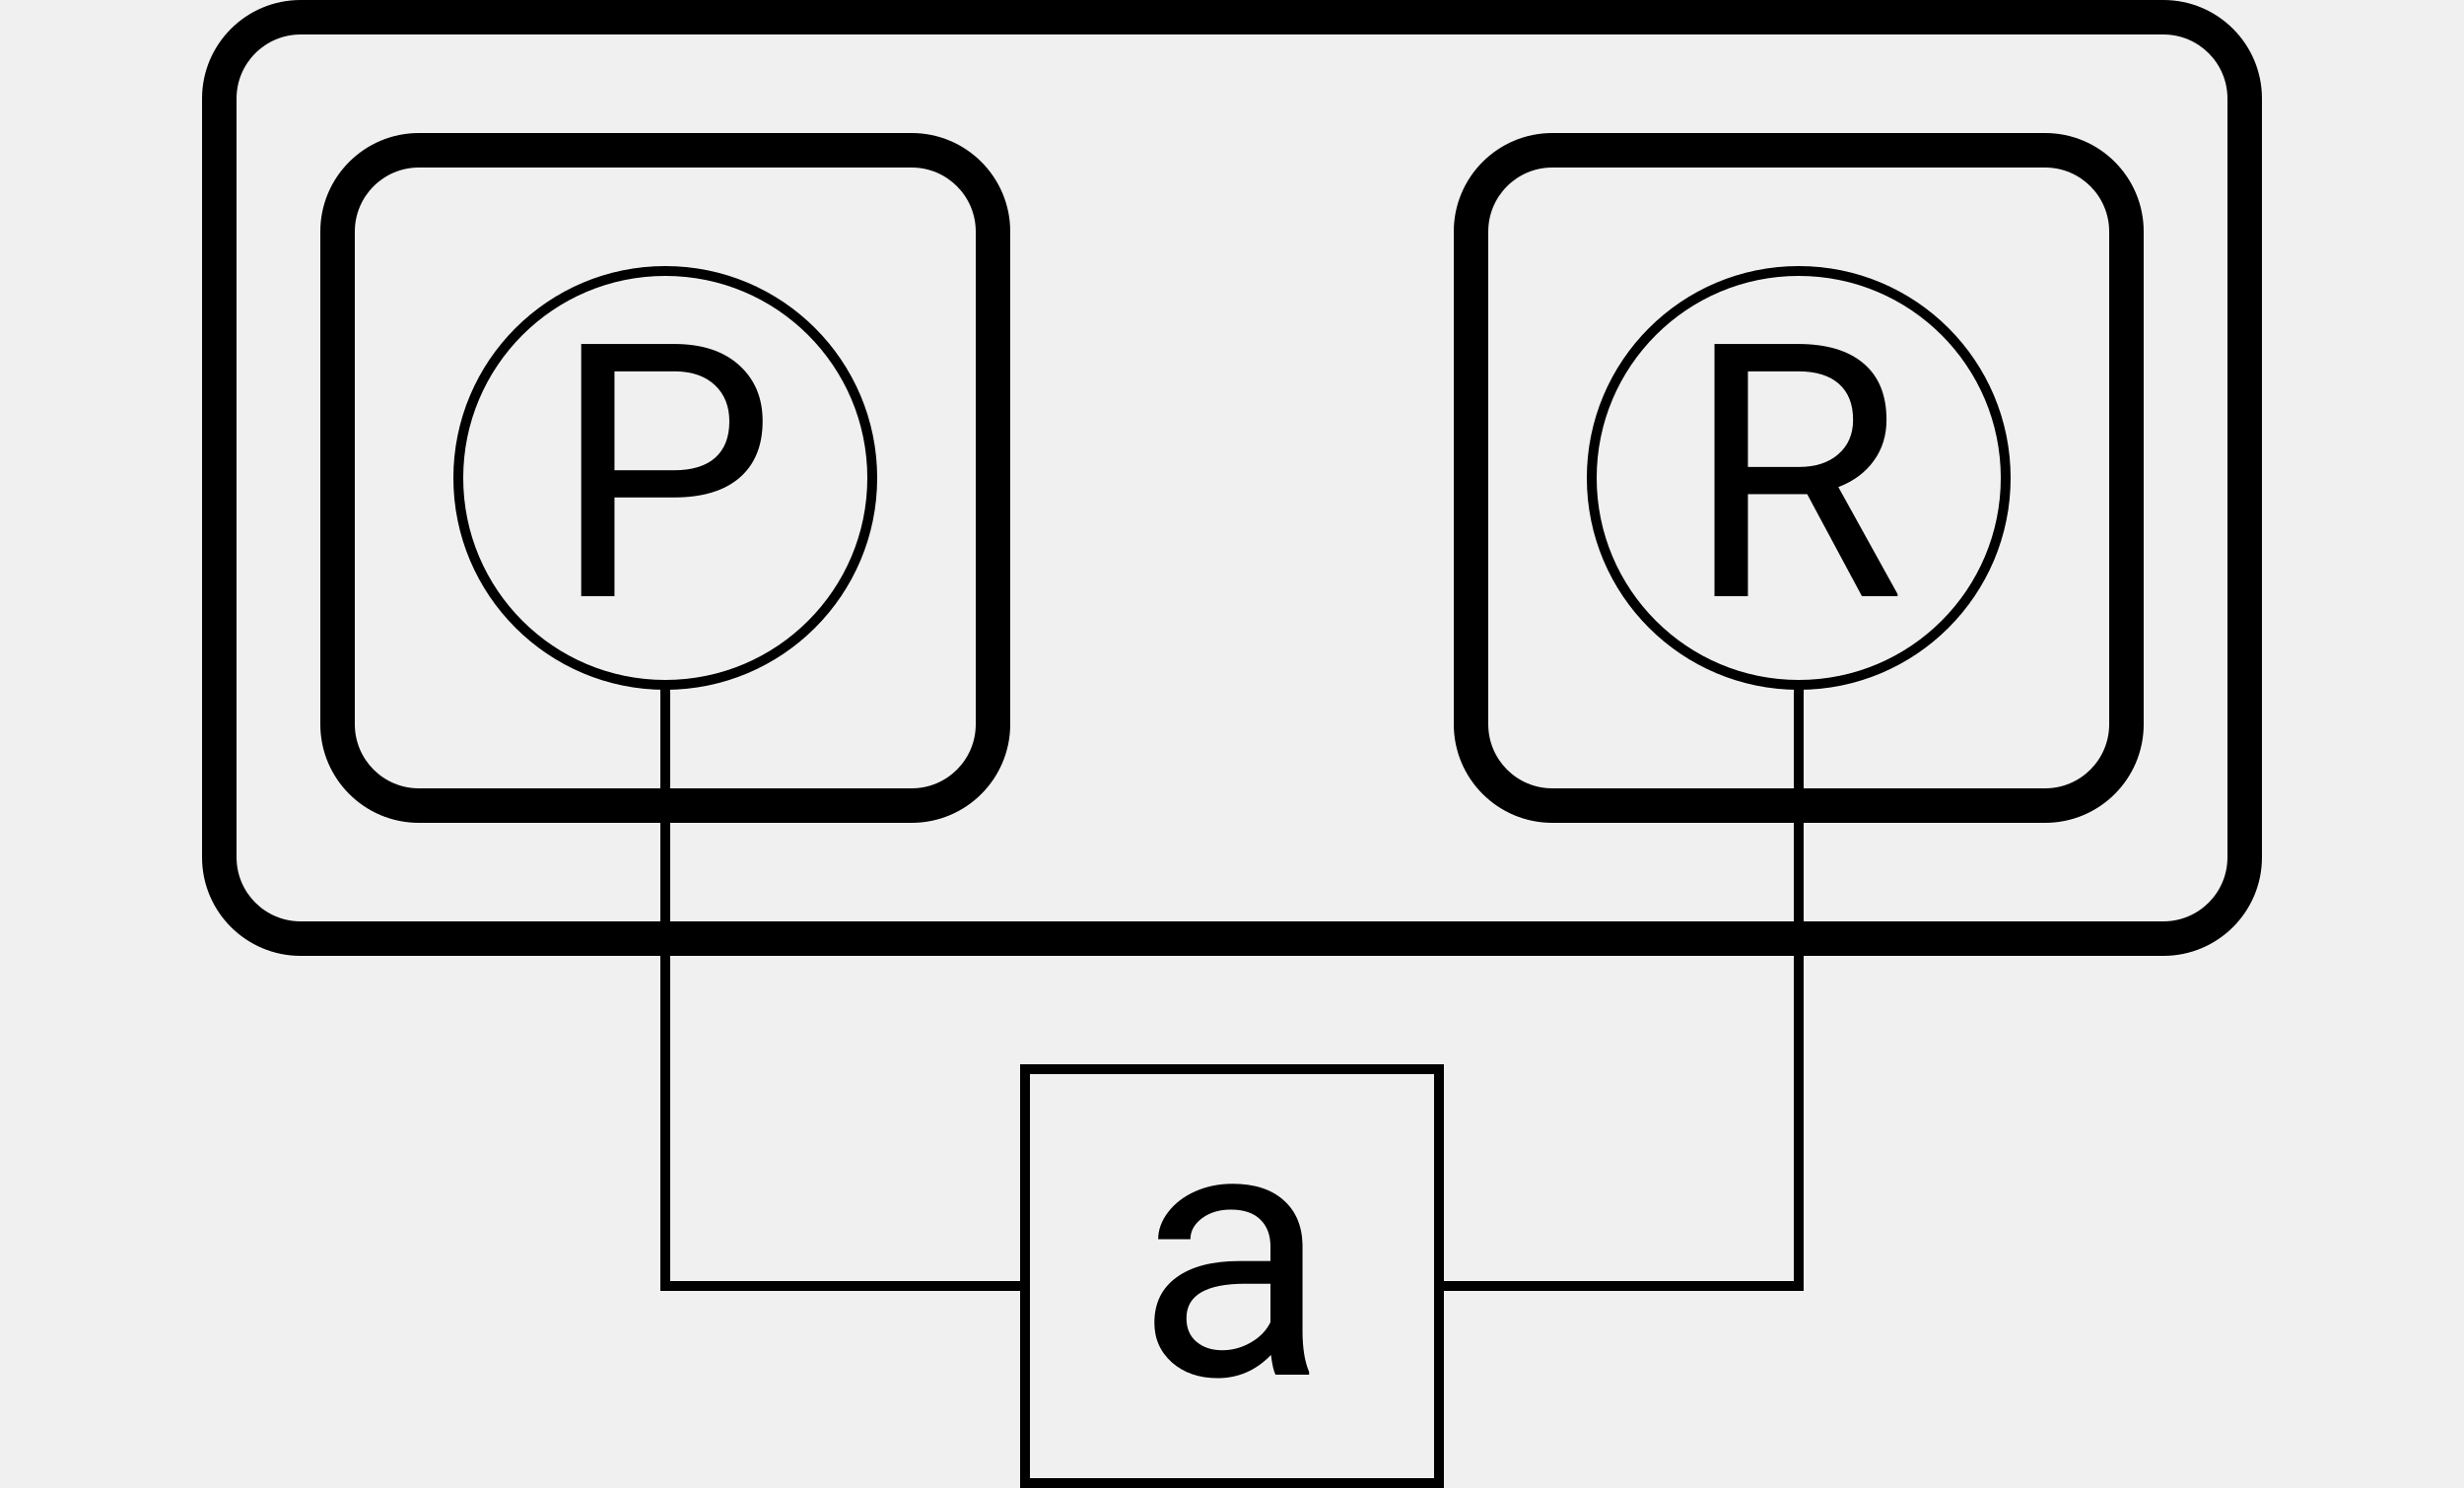
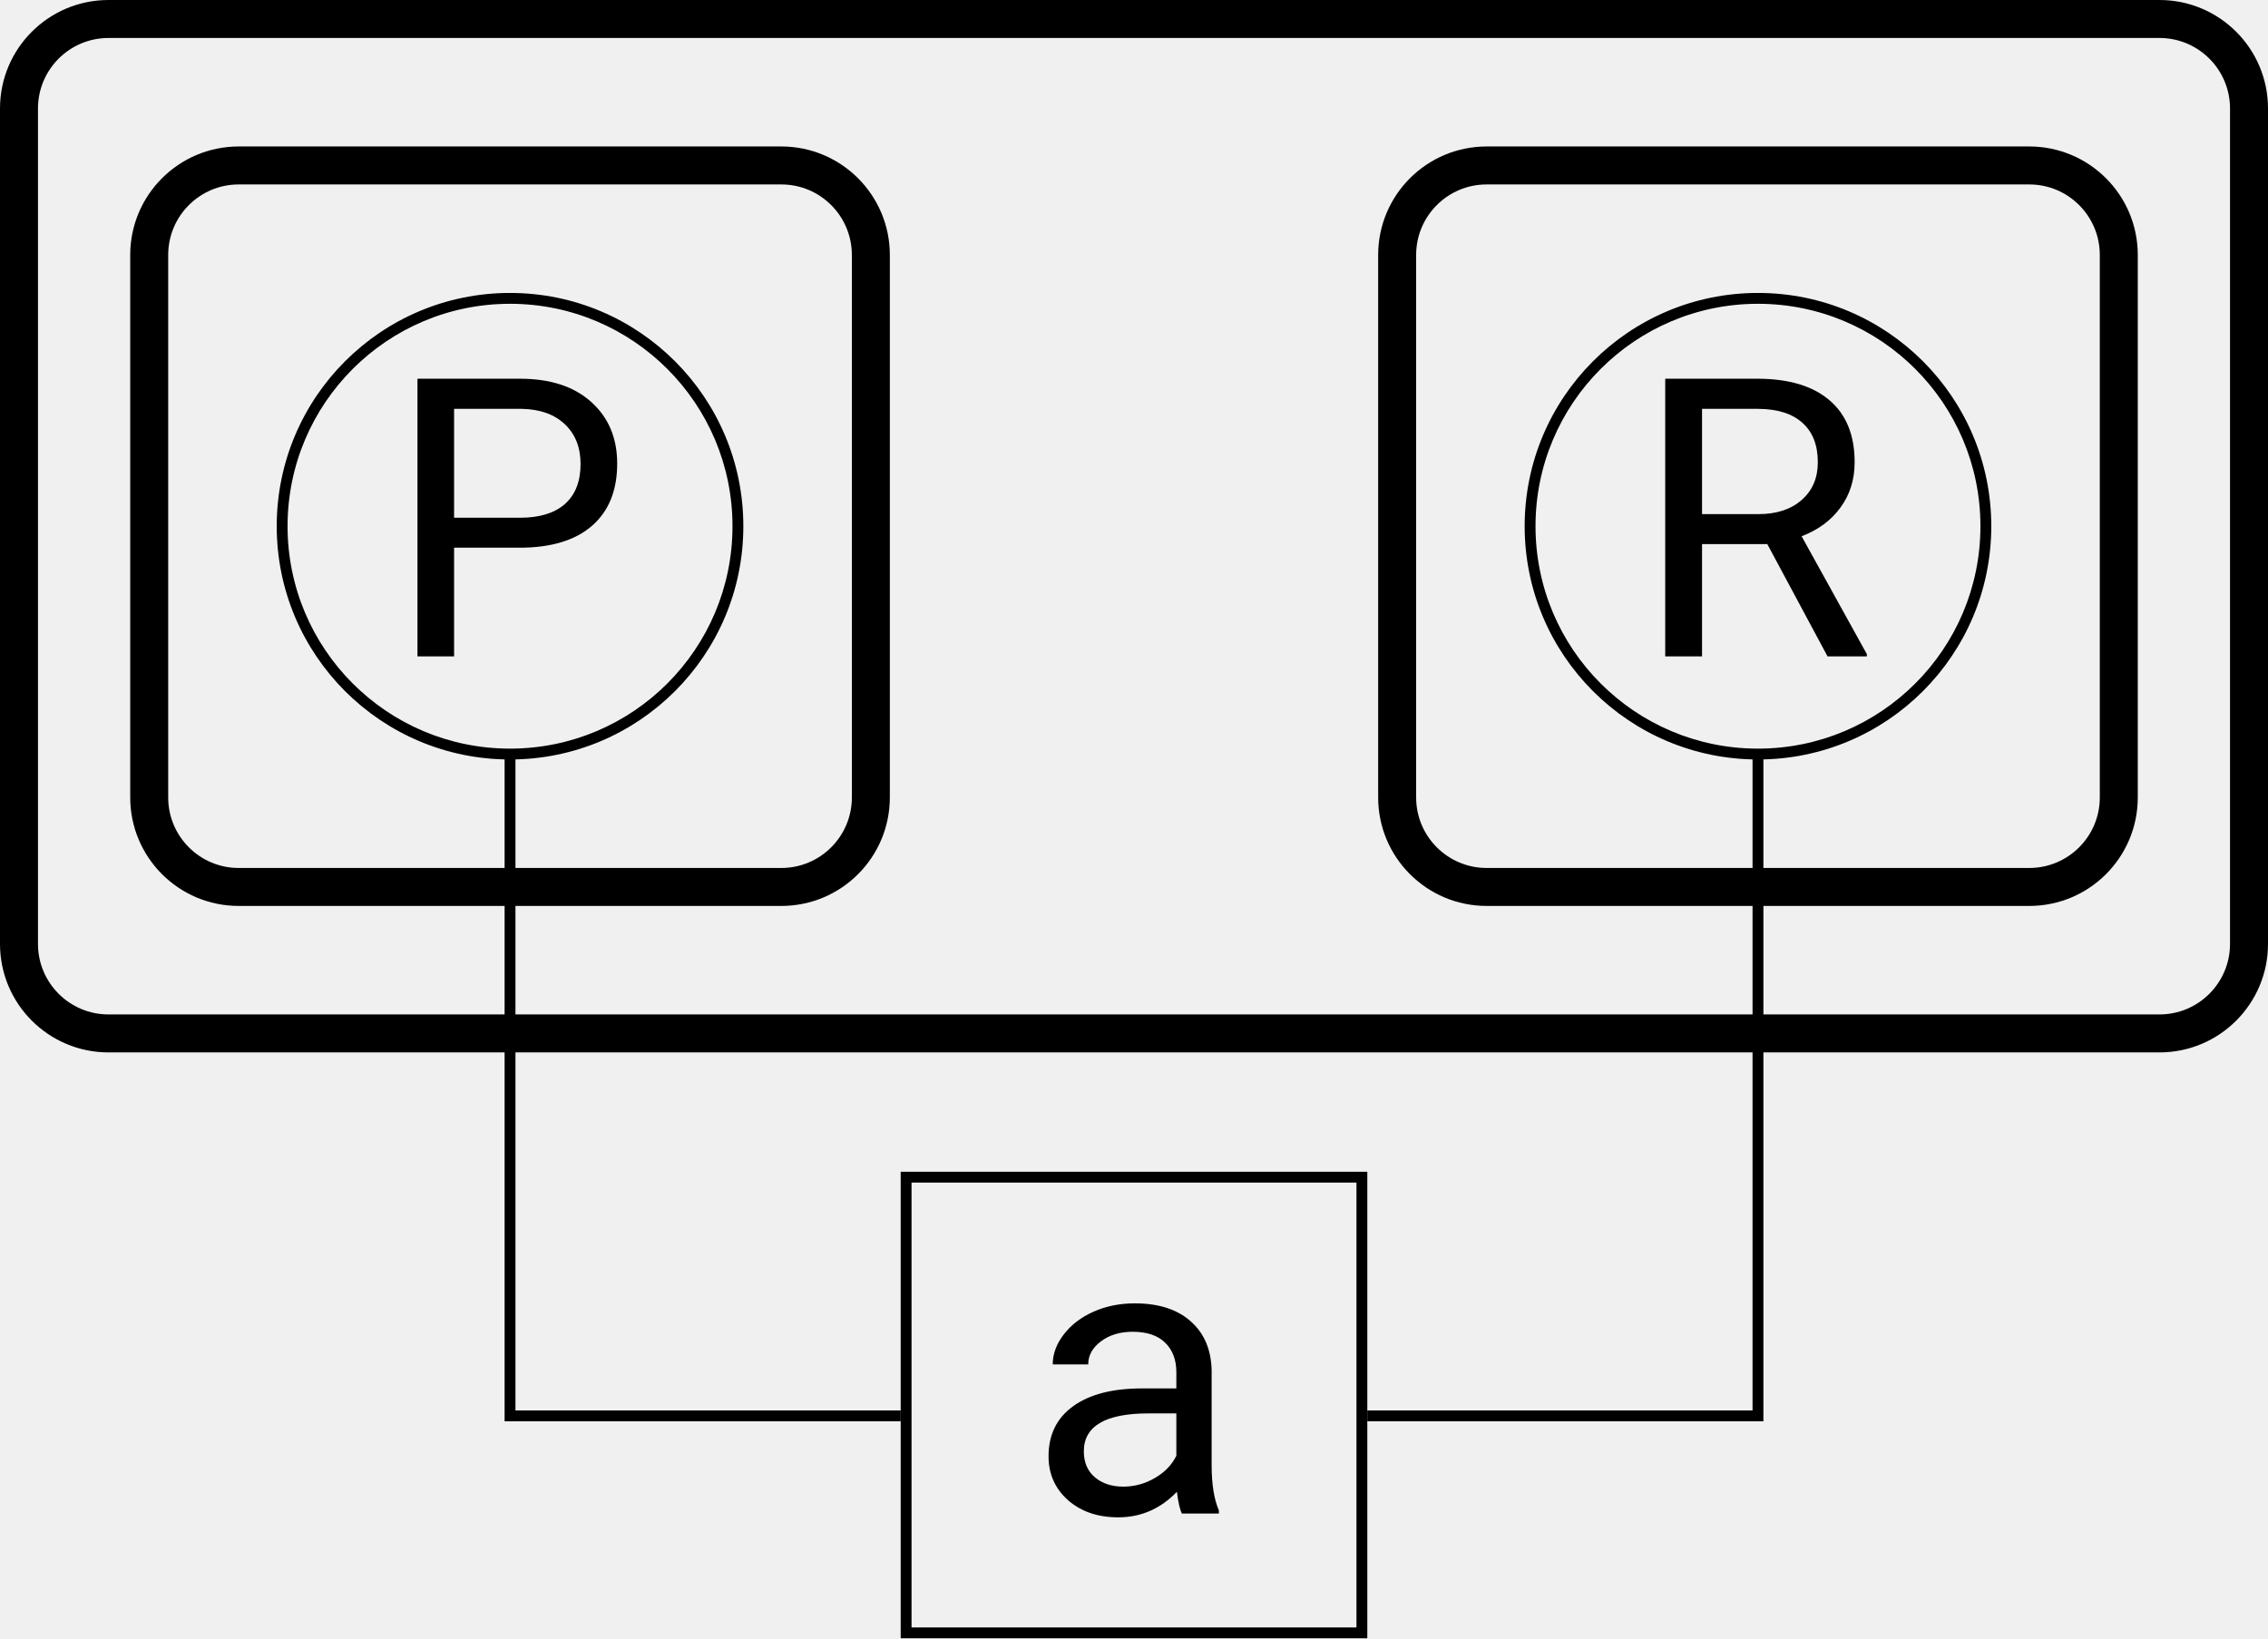
- <svg xmlns="http://www.w3.org/2000/svg" xmlns:xlink="http://www.w3.org/1999/xlink" width="500" height="302" viewBox="0 0 500 302" version="1.1">
+ <svg xmlns="http://www.w3.org/2000/svg" xmlns:xlink="http://www.w3.org/1999/xlink" width="418" height="302" viewBox="0 0 418 302" version="1.1">
  <g id="Canvas" transform="translate(-540 0)">
    <clipPath id="clip-0" clip-rule="evenodd">
-       <path d="M 540 0L 1040 0L 1040 302L 540 302L 540 0Z" fill="#FFFFFF" />
+       <path d="M 540 0L 958 0L 958 302L 540 302L 540 0Z" fill="#FFFFFF" />
    </clipPath>
    <g id="conceptGraphExample1" clip-path="url(#clip-0)">
      <g id="P">
-         <use xlink:href="#path0_fill" transform="translate(652 54)" />
+         <use xlink:href="#path0_fill" transform="translate(611 54)" />
      </g>
      <g id="R">
-         <use xlink:href="#path1_fill" transform="translate(882 54)" />
+         <use xlink:href="#path1_fill" transform="translate(841 54)" />
      </g>
      <g id="Rectangle (Stroke)">
-         <use xlink:href="#path2_fill" transform="translate(605 27)" />
+         <use xlink:href="#path2_fill" transform="translate(564 27)" />
      </g>
      <g id="Rectangle (Stroke)">
-         <use xlink:href="#path3_fill" transform="translate(581 0)" />
+         <use xlink:href="#path3_fill" transform="translate(540 0)" />
      </g>
      <g id="Rectangle (Stroke)">
-         <use xlink:href="#path2_fill" transform="translate(835 27)" />
+         <use xlink:href="#path2_fill" transform="translate(794 27)" />
      </g>
      <g id="Rectangle 2 (Stroke)">
-         <use xlink:href="#path4_fill" transform="translate(632 54)" />
+         <use xlink:href="#path4_fill" transform="translate(591 54)" />
      </g>
      <g id="a">
-         <use xlink:href="#path5_fill" transform="translate(770 212)" />
+         <use xlink:href="#path5_fill" transform="translate(729 212)" />
      </g>
      <g id="Rectangle 2 (Stroke)">
-         <use xlink:href="#path6_fill" transform="translate(747 216)" />
+         <use xlink:href="#path6_fill" transform="translate(706 216)" />
      </g>
      <g id="Rectangle 2 (Stroke)">
-         <use xlink:href="#path4_fill" transform="translate(862 54)" />
+         <use xlink:href="#path4_fill" transform="translate(821 54)" />
      </g>
      <g id="Line">
-         <use xlink:href="#path7_stroke" transform="translate(833 139)" />
+         <use xlink:href="#path7_stroke" transform="translate(792 139)" />
      </g>
      <g id="Line">
-         <use xlink:href="#path7_stroke" transform="matrix(-1 0 0 1 747 139)" />
+         <use xlink:href="#path7_stroke" transform="matrix(-1 0 0 1 706 139)" />
      </g>
    </g>
  </g>
  <defs>
    <path id="path0_fill" d="M 12.691 46.961L 12.691 67L 5.941 67L 5.941 15.812L 24.82 15.812C 30.422 15.812 34.805 17.242 37.969 20.102C 41.156 22.961 42.75 26.746 42.75 31.457C 42.75 36.426 41.191 40.258 38.074 42.953C 34.98 45.625 30.539 46.961 24.75 46.961L 12.691 46.961ZM 12.691 41.441L 24.82 41.441C 28.43 41.441 31.195 40.598 33.117 38.91C 35.039 37.199 36 34.738 36 31.527C 36 28.48 35.039 26.043 33.117 24.215C 31.195 22.387 28.559 21.438 25.207 21.367L 12.691 21.367L 12.691 41.441Z" />
    <path id="path1_fill" d="M 24.715 46.293L 12.691 46.293L 12.691 67L 5.906 67L 5.906 15.812L 22.852 15.812C 28.617 15.812 33.047 17.125 36.141 19.75C 39.258 22.375 40.816 26.195 40.816 31.211C 40.816 34.398 39.949 37.176 38.215 39.543C 36.504 41.91 34.113 43.68 31.043 44.852L 43.066 66.578L 43.066 67L 35.824 67L 24.715 46.293ZM 12.691 40.773L 23.062 40.773C 26.414 40.773 29.074 39.906 31.043 38.172C 33.035 36.438 34.031 34.117 34.031 31.211C 34.031 28.047 33.082 25.621 31.184 23.934C 29.309 22.246 26.59 21.391 23.027 21.367L 12.691 21.367L 12.691 40.773Z" />
    <path id="path2_fill" fill-rule="evenodd" d="M 120 7L 20 7C 12.82 7 7 12.82 7 20L 7 120C 7 127.18 12.82 133 20 133L 120 133C 127.18 133 133 127.18 133 120L 133 20C 133 12.82 127.18 7 120 7ZM 20 0C 8.954 0 0 8.954 0 20L 0 120C 0 131.046 8.954 140 20 140L 120 140C 131.046 140 140 131.046 140 120L 140 20C 140 8.954 131.046 0 120 0L 20 0Z" />
    <path id="path3_fill" fill-rule="evenodd" d="M 398 7L 20 7C 12.82 7 7 12.82 7 20L 7 174C 7 181.18 12.82 187 20 187L 398 187C 405.18 187 411 181.18 411 174L 411 20C 411 12.82 405.18 7 398 7ZM 20 0C 8.954 0 0 8.954 0 20L 0 174C 0 185.046 8.954 194 20 194L 398 194C 409.046 194 418 185.046 418 174L 418 20C 418 8.954 409.046 0 398 0L 20 0Z" />
    <path id="path4_fill" fill-rule="evenodd" d="M 43 2C 20.356 2 2 20.356 2 43C 2 65.644 20.356 84 43 84C 65.644 84 84 65.644 84 43C 84 20.356 65.644 2 43 2ZM 43 0C 19.252 0 0 19.252 0 43C 0 66.748 19.252 86 43 86C 66.748 86 86 66.748 86 43C 86 19.252 66.748 0 43 0Z" />
    <path id="path5_fill" d="M 28.824 67C 28.449 66.25 28.145 64.914 27.91 62.992C 24.887 66.133 21.277 67.703 17.082 67.703C 13.332 67.703 10.25 66.648 7.836 64.539C 5.445 62.406 4.25 59.711 4.25 56.453C 4.25 52.492 5.75 49.422 8.75 47.242C 11.773 45.039 16.016 43.938 21.477 43.938L 27.805 43.938L 27.805 40.949C 27.805 38.676 27.125 36.871 25.766 35.535C 24.406 34.176 22.402 33.496 19.754 33.496C 17.434 33.496 15.488 34.082 13.918 35.254C 12.348 36.426 11.562 37.844 11.562 39.508L 5.023 39.508C 5.023 37.609 5.691 35.781 7.027 34.023C 8.387 32.242 10.215 30.836 12.512 29.805C 14.832 28.773 17.375 28.258 20.141 28.258C 24.523 28.258 27.957 29.359 30.441 31.562C 32.926 33.742 34.215 36.754 34.309 40.598L 34.309 58.105C 34.309 61.598 34.754 64.375 35.645 66.438L 35.645 67L 28.824 67ZM 18.031 62.043C 20.07 62.043 22.004 61.516 23.832 60.461C 25.66 59.406 26.984 58.035 27.805 56.348L 27.805 48.543L 22.707 48.543C 14.738 48.543 10.754 50.875 10.754 55.539C 10.754 57.578 11.434 59.172 12.793 60.32C 14.152 61.469 15.898 62.043 18.031 62.043Z" />
    <path id="path6_fill" fill-rule="evenodd" d="M 84 2L 2 2L 2 84L 84 84L 84 2ZM 2 0L 0 0L 0 2L 0 84L 0 86L 2 86L 84 86L 86 86L 86 84L 86 2L 86 0L 84 0L 2 0Z" />
    <path id="path7_stroke" d="M 72 122L 72 123L 73 123L 73 122L 72 122ZM 71 0L 71 122L 73 122L 73 0L 71 0ZM 72 121L 0 121L 0 123L 72 123L 72 121Z" />
  </defs>
</svg>
